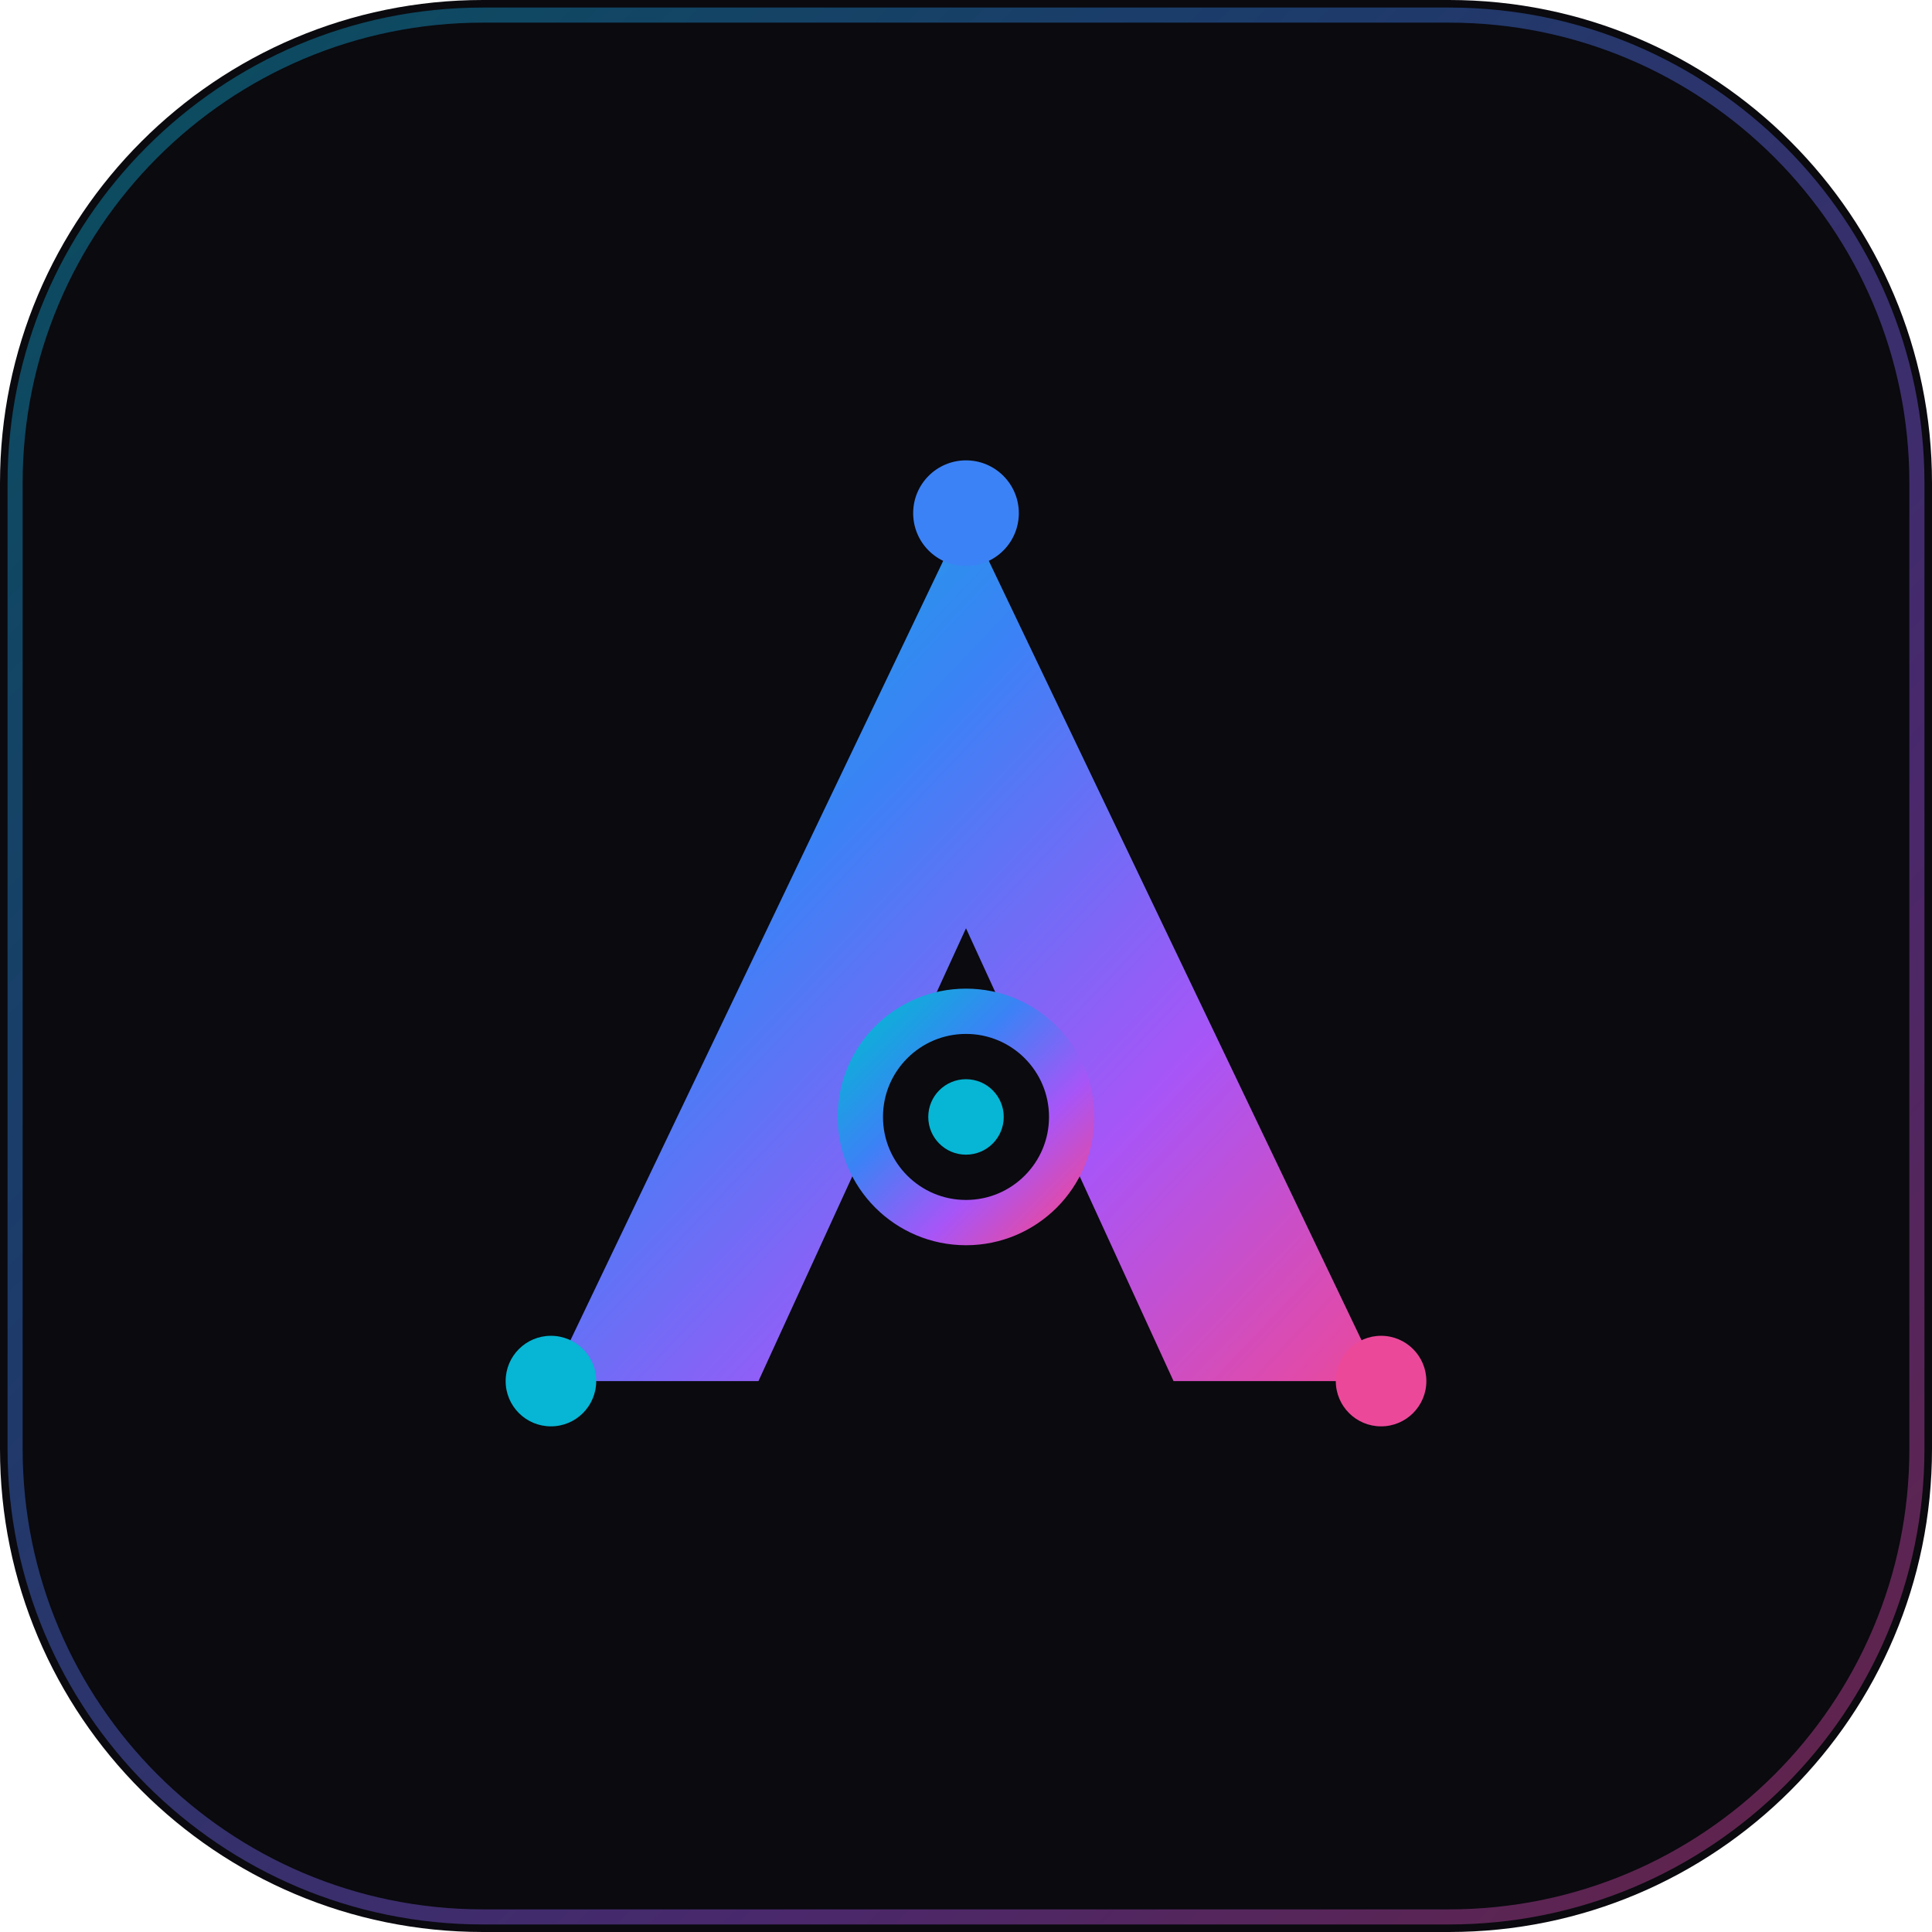
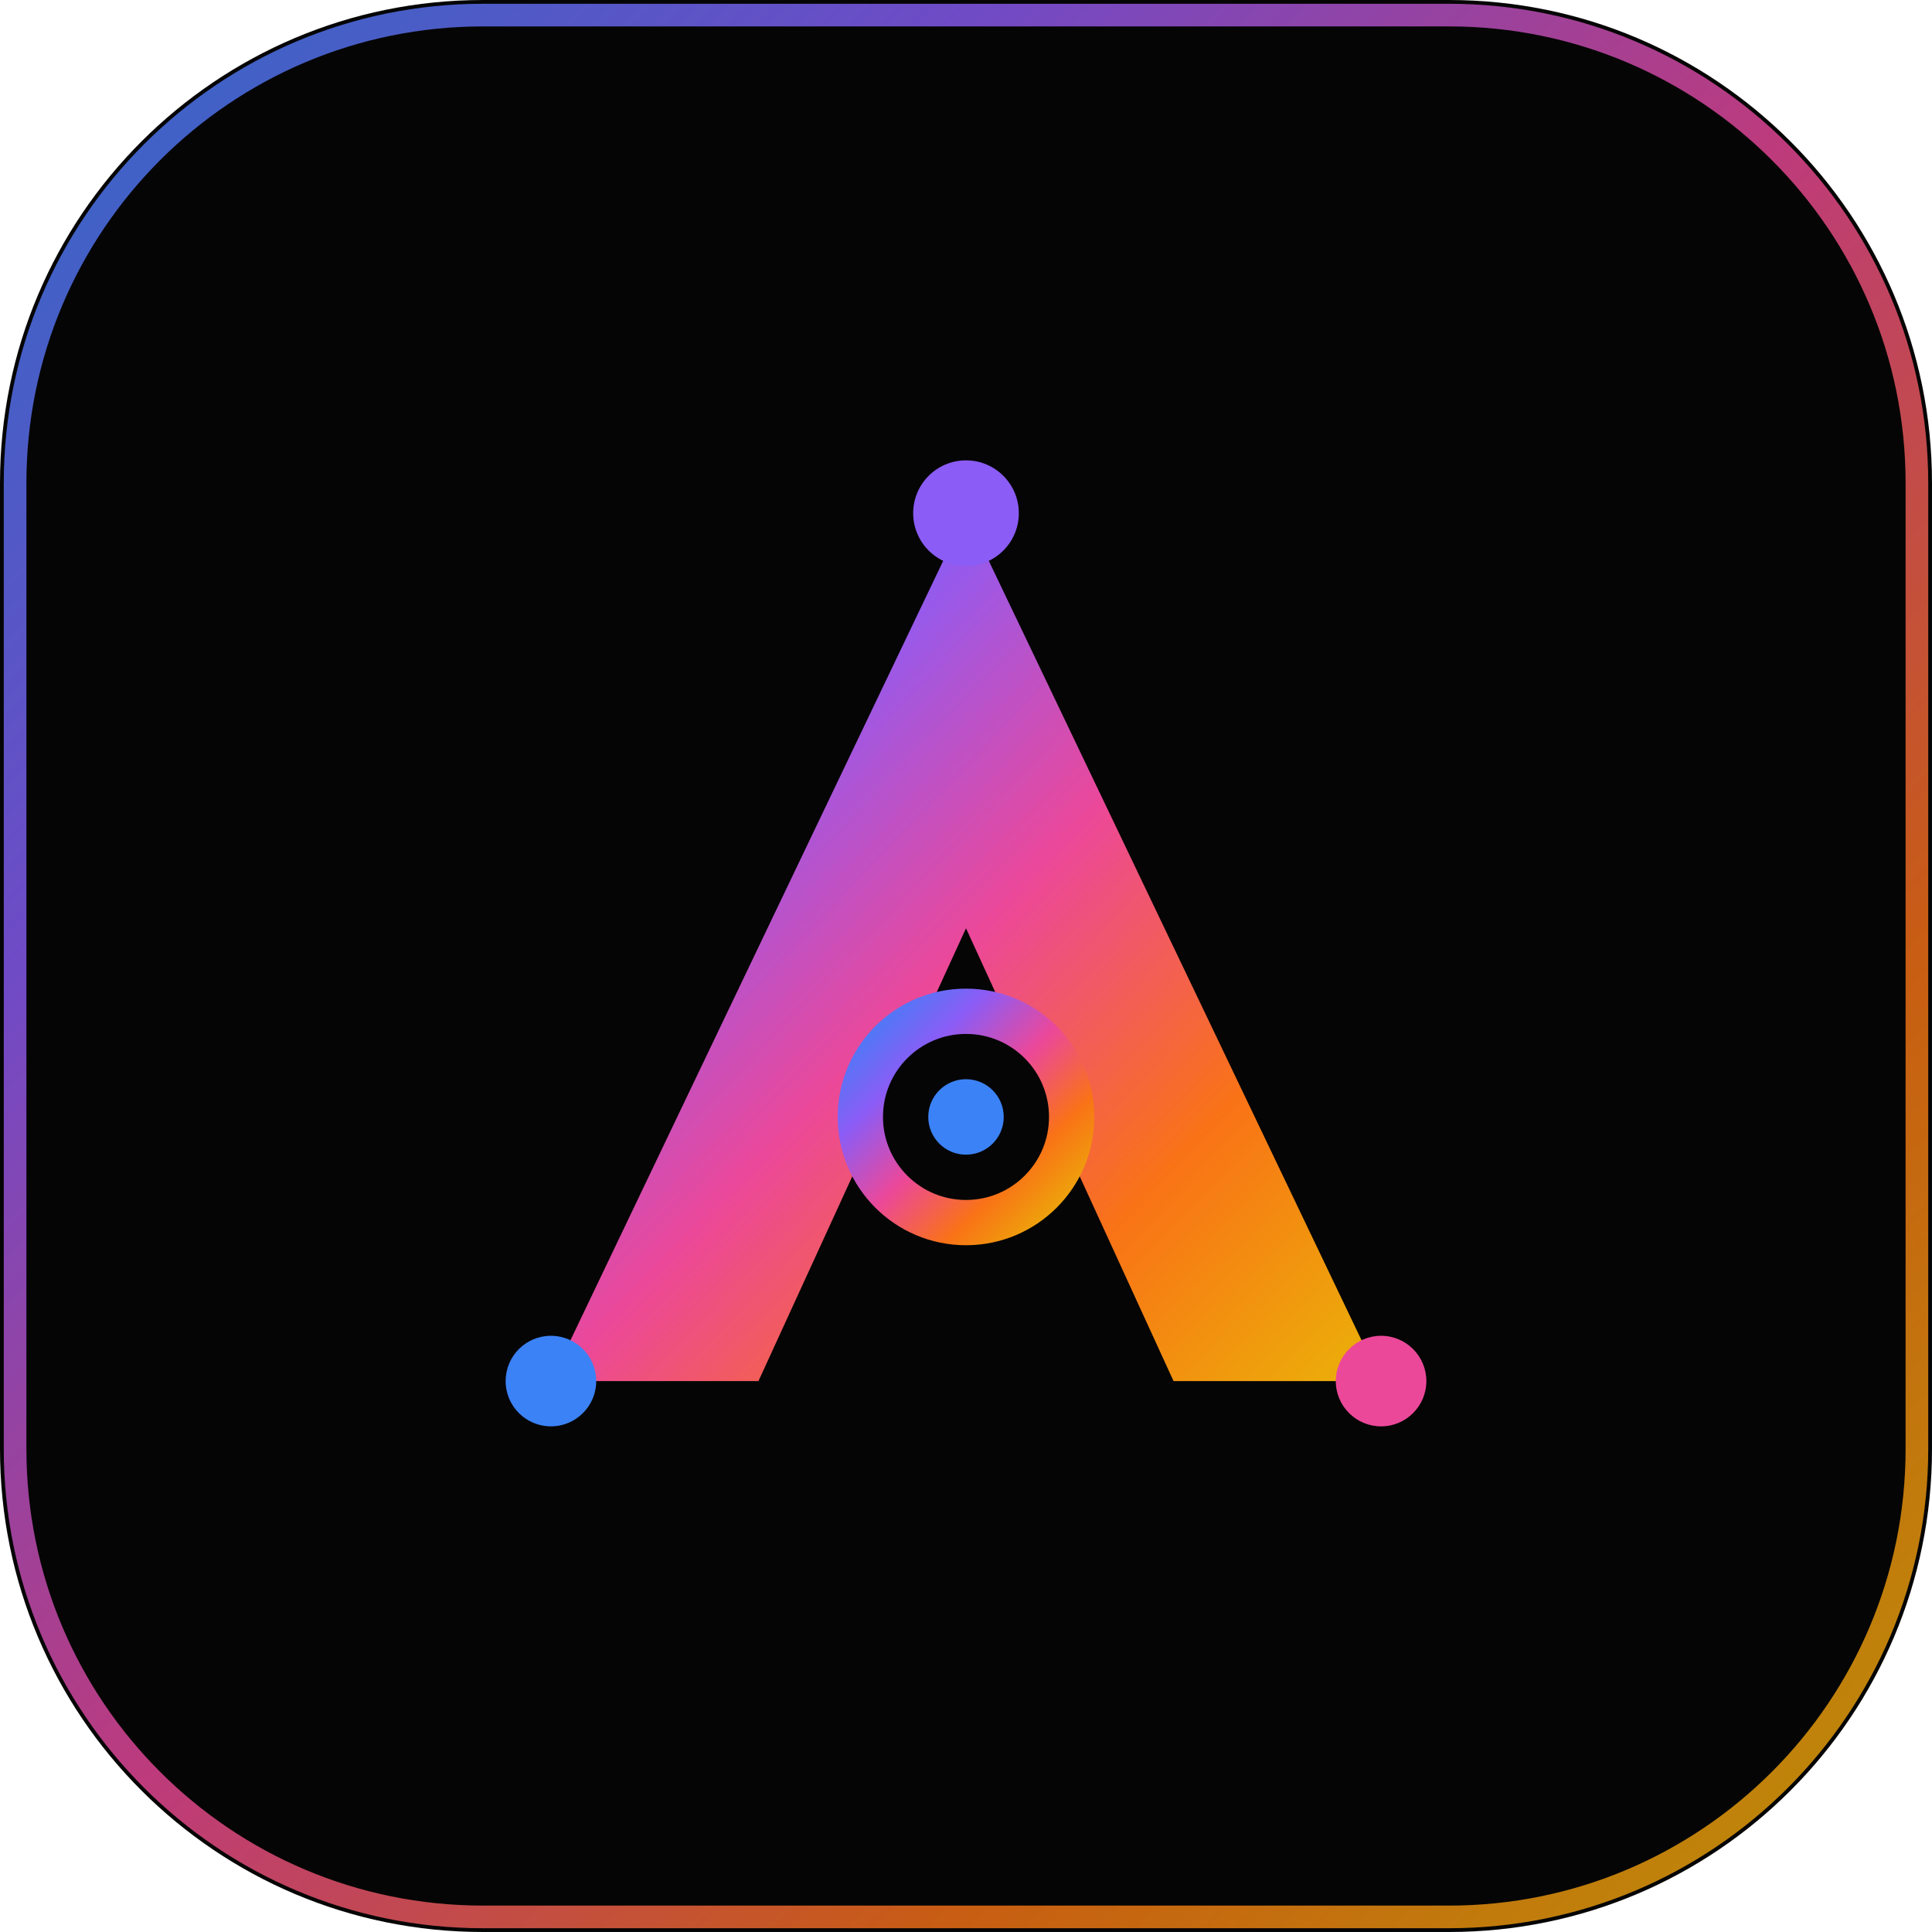
<svg xmlns="http://www.w3.org/2000/svg" width="512" height="512" viewBox="0 0 512 512" fill="none">
  <defs>
-     <linearGradient id="airm-grad" x1="0%" y1="0%" x2="100%" y2="100%">
-       <stop offset="0%" stop-color="#06b6d4" />
-       <stop offset="35%" stop-color="#3b82f6" />
-       <stop offset="70%" stop-color="#a855f7" />
-       <stop offset="100%" stop-color="#ec4899" />
-     </linearGradient>
-     <linearGradient id="airm-glow" x1="0%" y1="0%" x2="100%" y2="100%">
-       <stop offset="0%" stop-color="#06b6d4" stop-opacity="0.3" />
-       <stop offset="100%" stop-color="#a855f7" stop-opacity="0.0" />
+     <linearGradient id="giantucchi-grad" x1="0%" y1="0%" x2="100%" y2="100%">
+       <stop offset="0%" stop-color="#3b82f6" />
+       <stop offset="25%" stop-color="#8b5cf6" />
+       <stop offset="50%" stop-color="#ec4899" />
+       <stop offset="75%" stop-color="#f97316" />
+       <stop offset="100%" stop-color="#eab308" />
    </linearGradient>
  </defs>
-   <rect width="512" height="512" rx="128" fill="#0a0a0f" />
-   <rect width="504" height="504" x="4" y="4" rx="124" stroke="url(#airm-grad)" stroke-width="4" stroke-opacity="0.4" />
+   <rect width="512" height="512" rx="128" fill="#050505" />
+   <rect width="504" height="504" x="4" y="4" rx="124" stroke="url(#giantucchi-grad)" stroke-width="6" stroke-opacity="0.8" />
  <g transform="translate(106, 116)">
-     <path d="M150 20 L260 250 H205 L150 130 L95 250 H40 L150 20 Z" fill="url(#airm-grad)" />
-     <circle cx="150" cy="180" r="28" fill="#0a0a0f" stroke="url(#airm-grad)" stroke-width="12" />
-     <circle cx="150" cy="180" r="10" fill="#06b6d4" />
-     <circle cx="40" cy="250" r="12" fill="#06b6d4" />
+     <path d="M150 20 L260 250 H205 L150 130 L95 250 H40 L150 20 Z" fill="url(#giantucchi-grad)" />
+     <circle cx="150" cy="180" r="28" fill="#050505" stroke="url(#giantucchi-grad)" stroke-width="12" />
+     <circle cx="150" cy="180" r="10" fill="#3b82f6" />
+     <circle cx="40" cy="250" r="12" fill="#3b82f6" />
    <circle cx="260" cy="250" r="12" fill="#ec4899" />
-     <circle cx="150" cy="20" r="14" fill="#3b82f6" />
+     <circle cx="150" cy="20" r="14" fill="#8b5cf6" />
  </g>
</svg>
